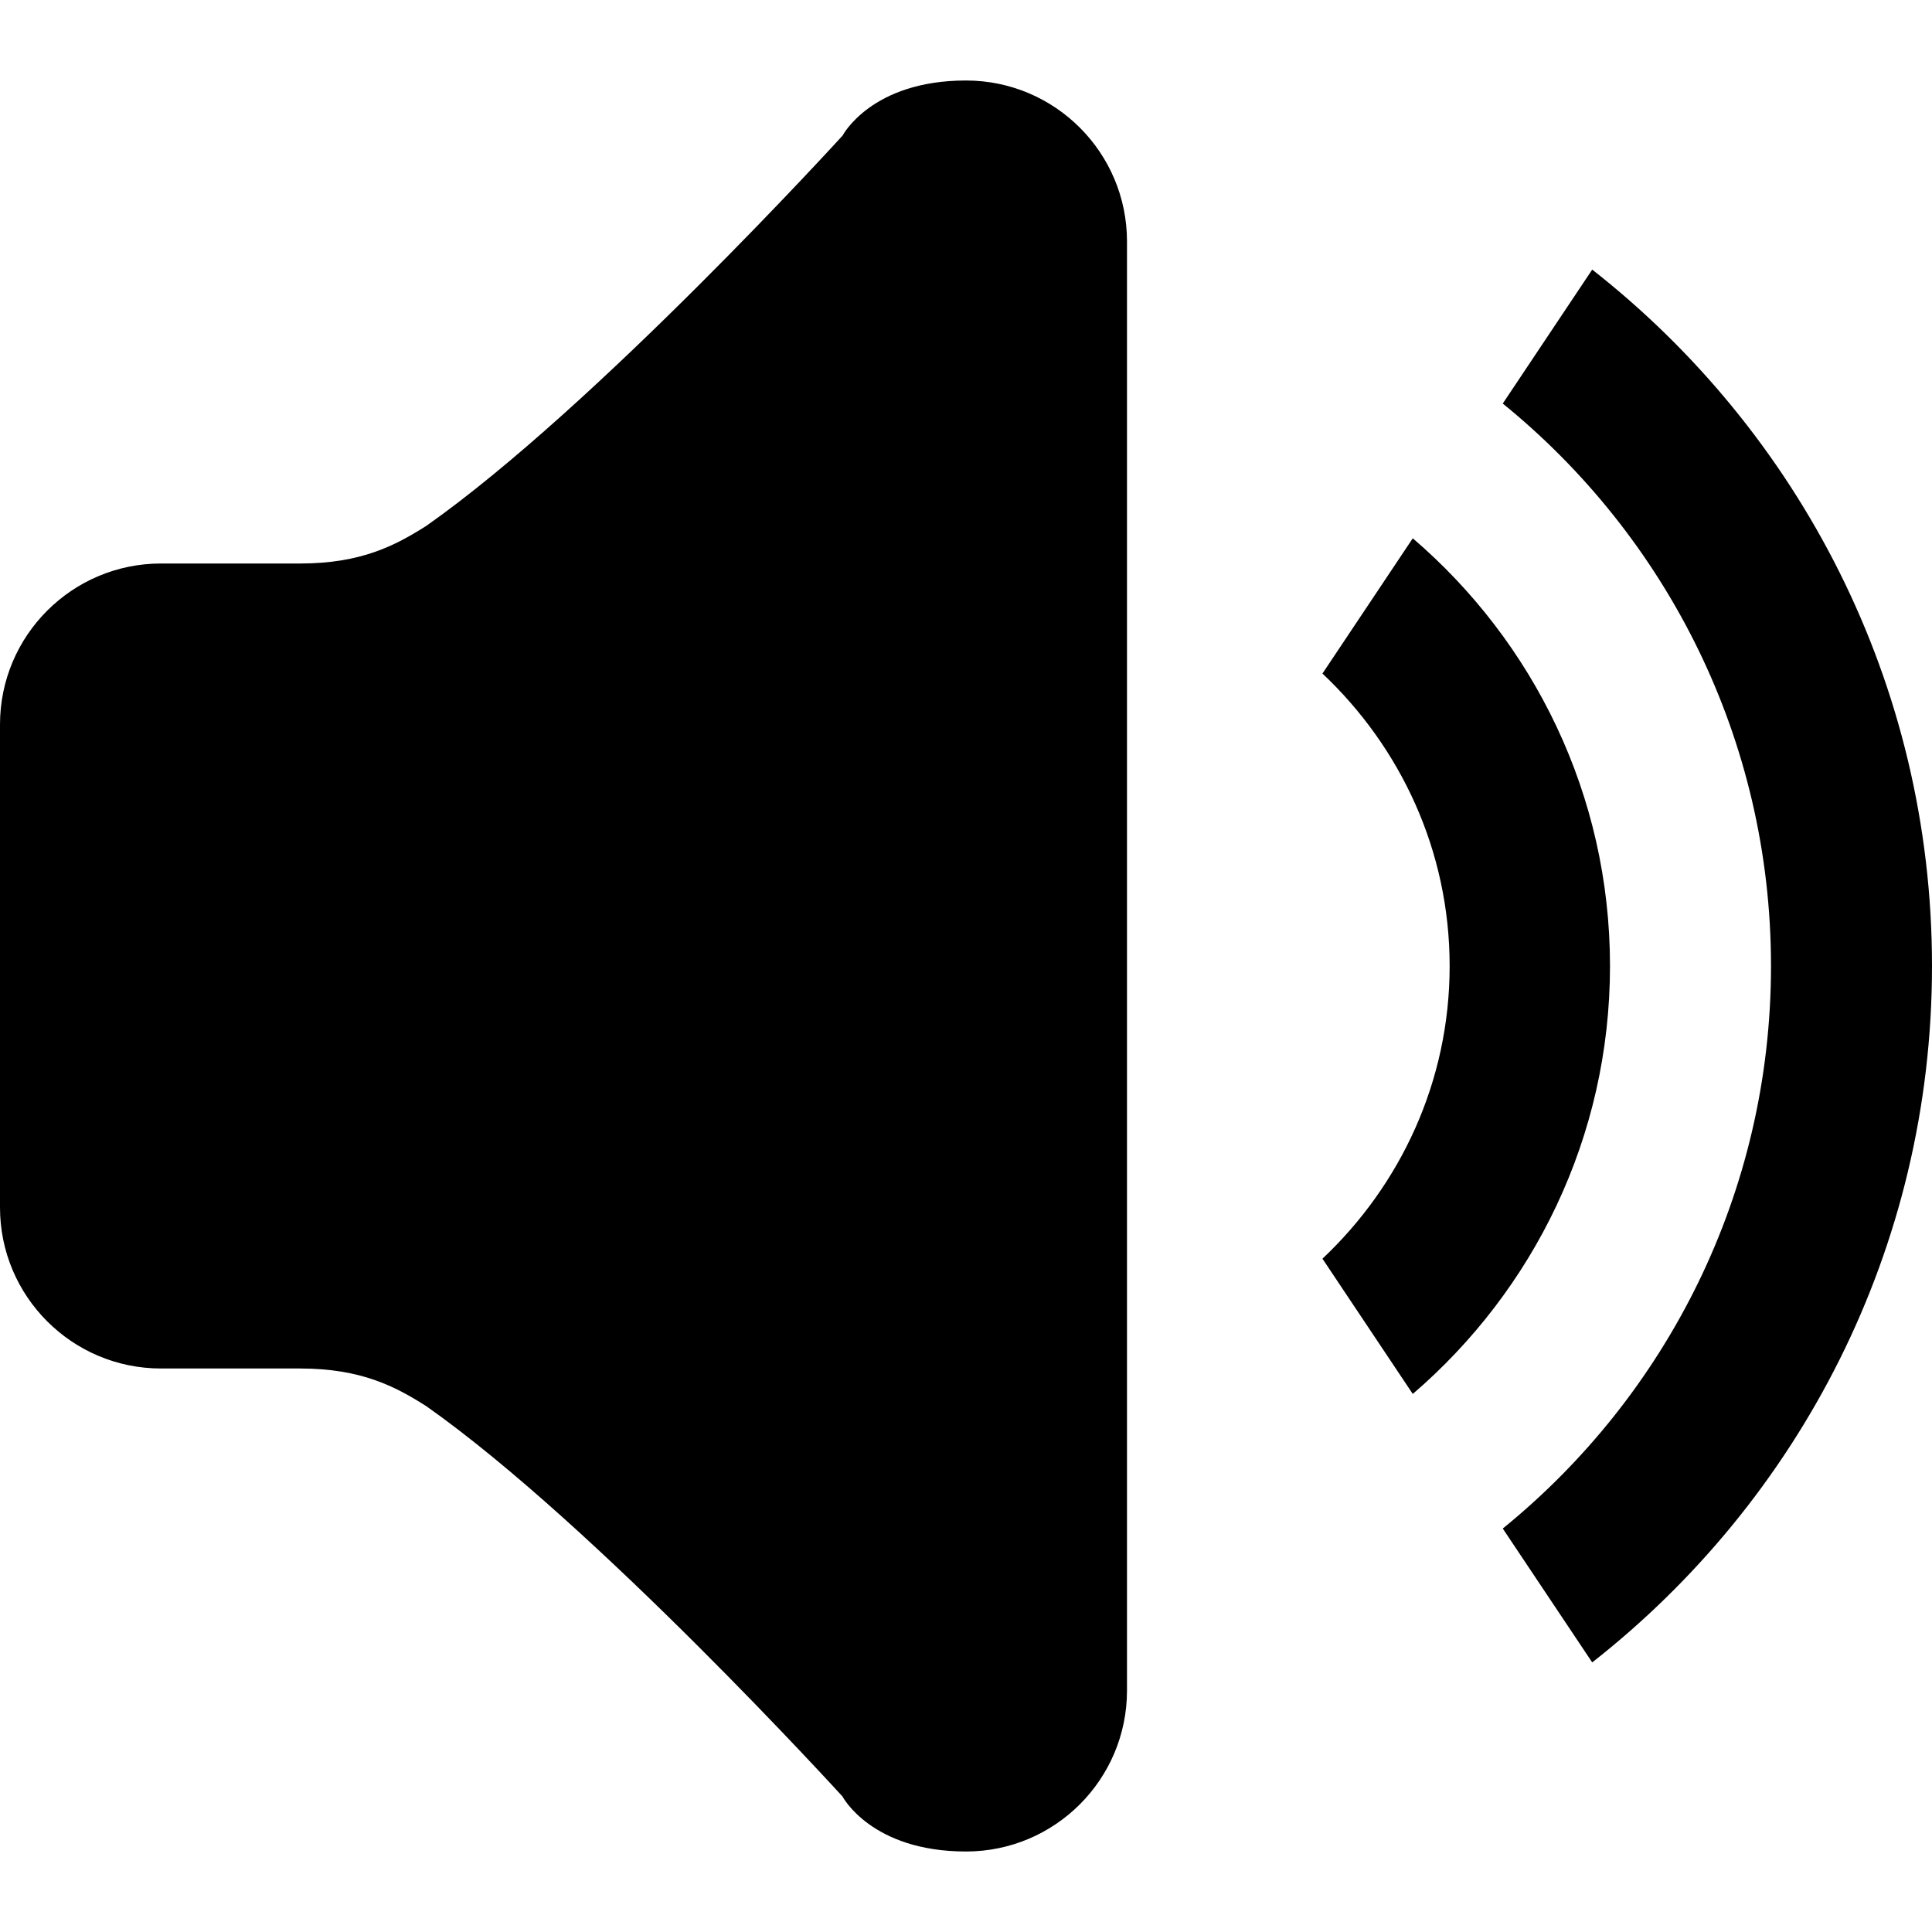
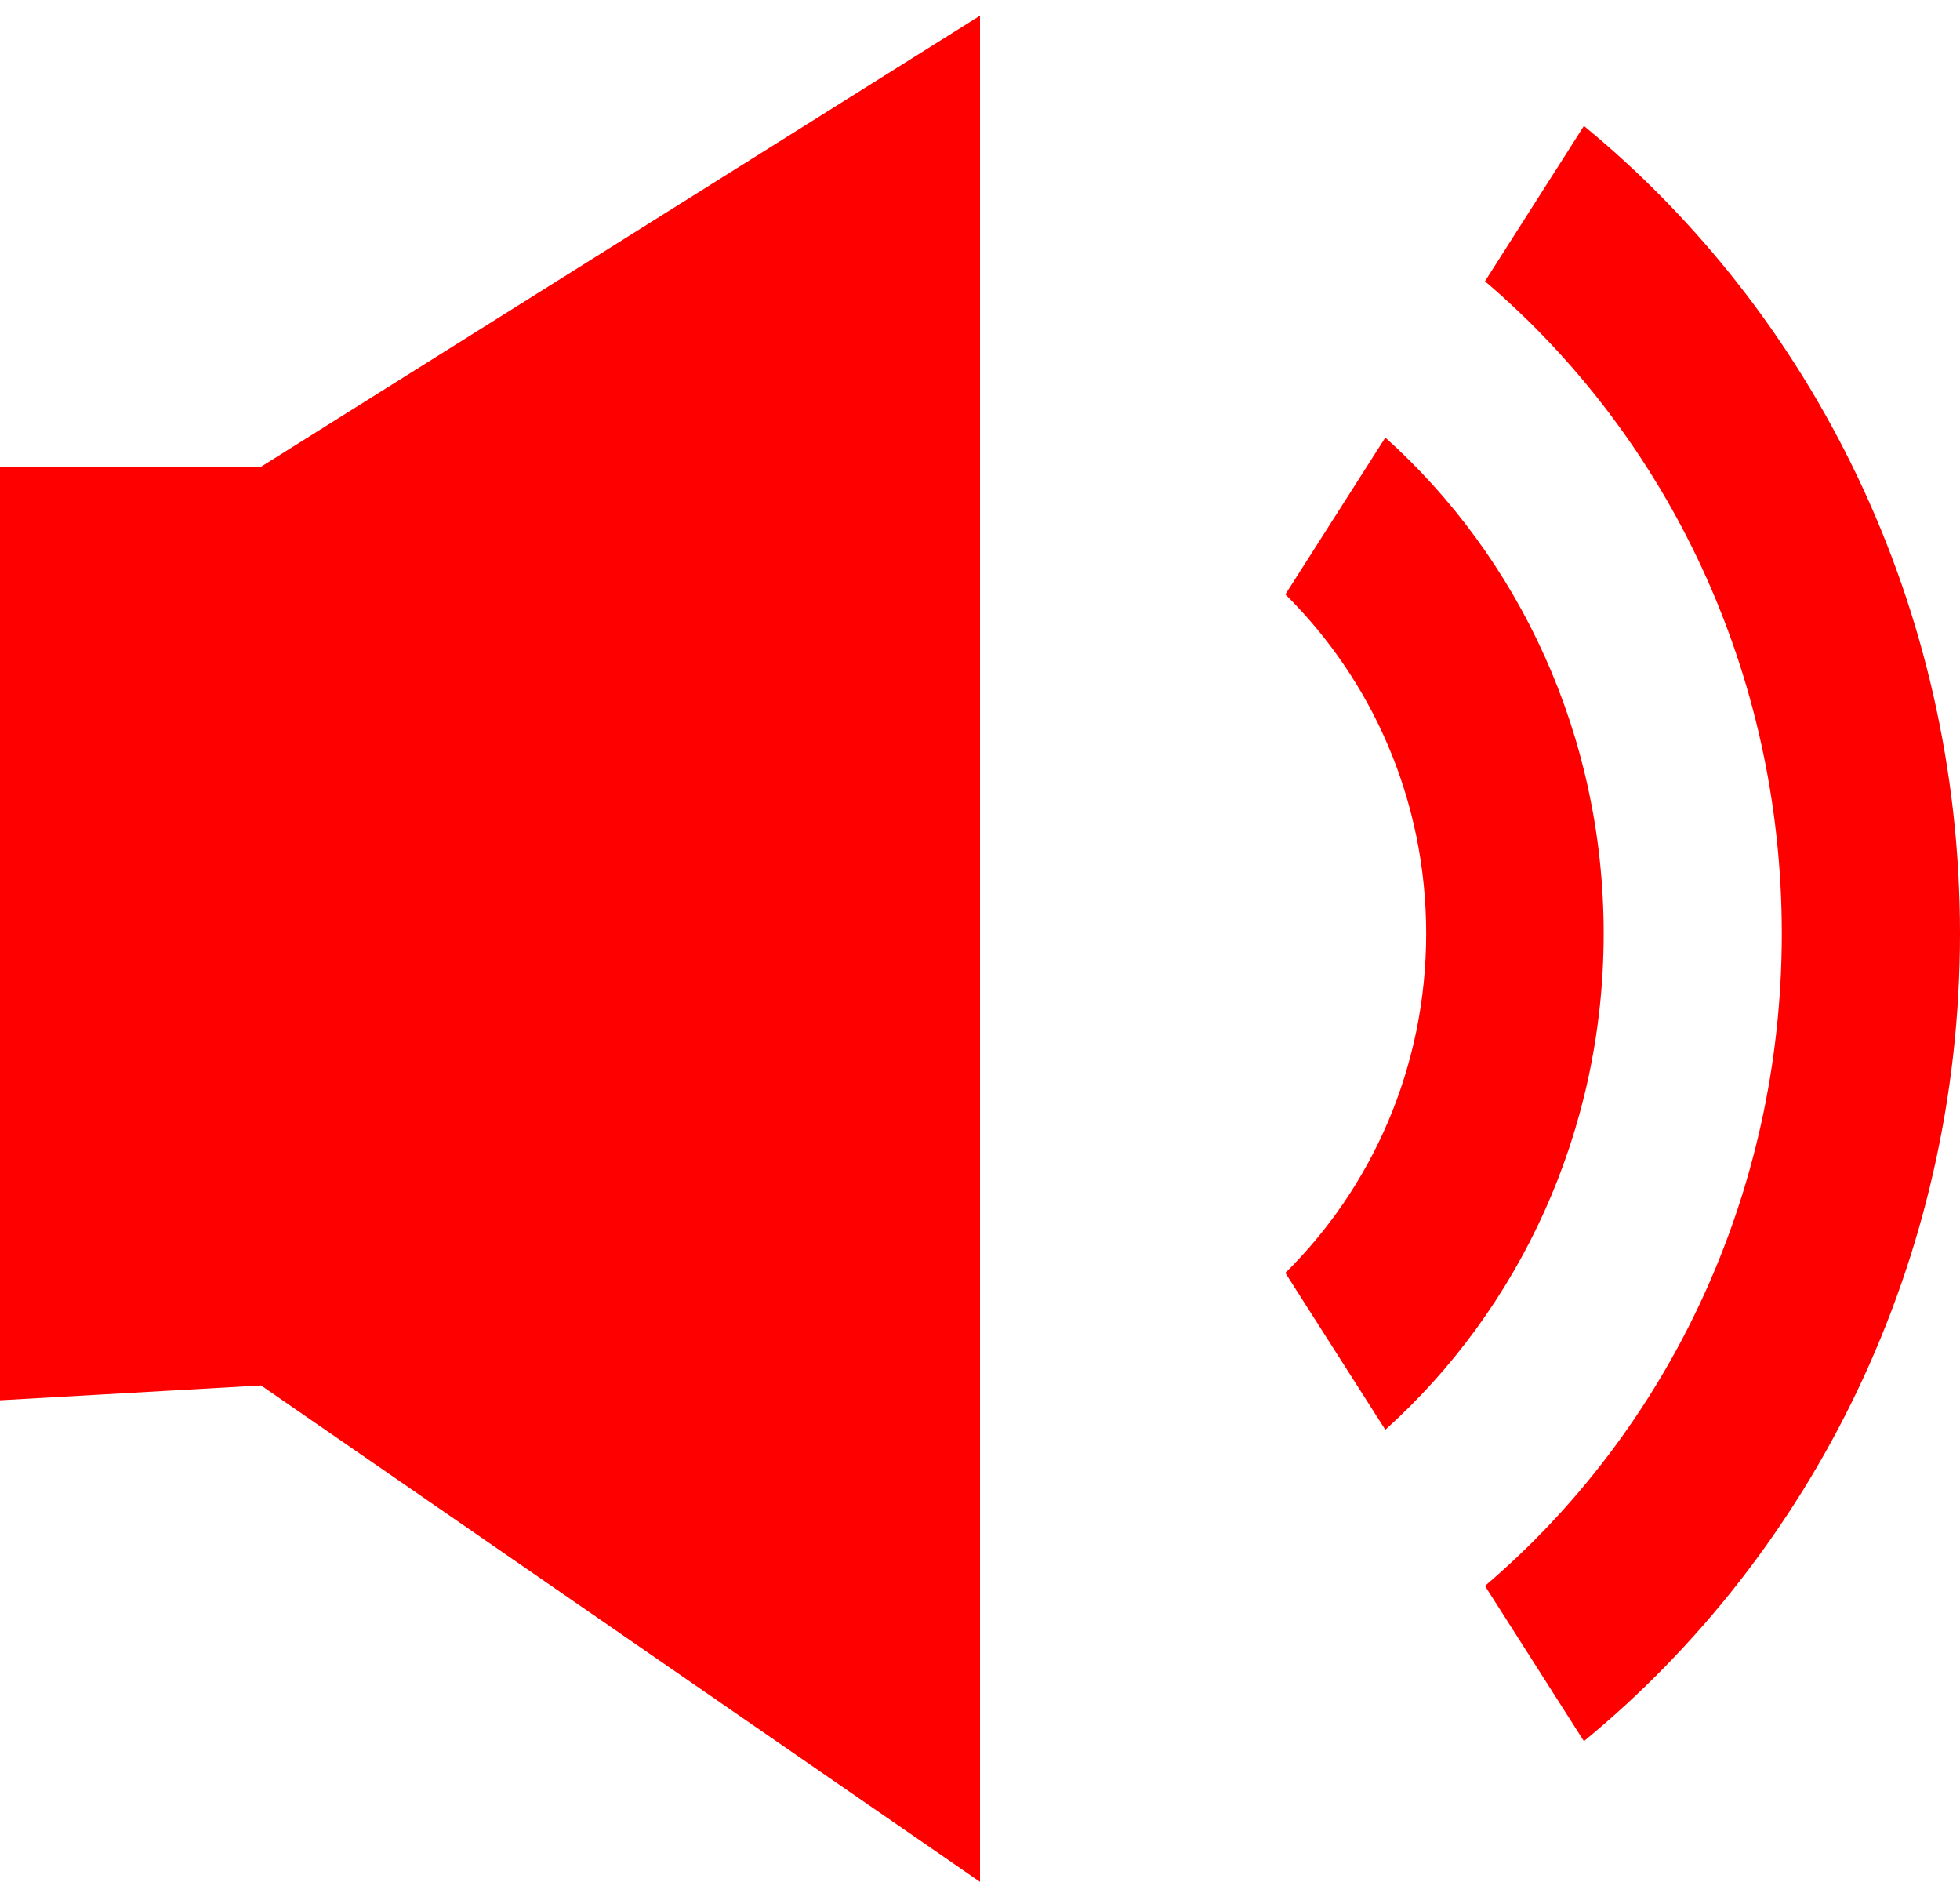
- <svg xmlns="http://www.w3.org/2000/svg" enable-background="new 0 0 24 24" height="24px" id="Layer_1" version="1.1" viewBox="0 0 24 24" width="24px" xml:space="preserve">
-   <g>
-     <g>
-       <path clip-rule="evenodd" d="M19.779,3.349l-1.111,1.664C20.699,6.663,22,9.179,22,12    c0,2.822-1.301,5.338-3.332,6.988l1.111,1.663C22.345,18.639,24,15.516,24,12C24,8.485,22.346,5.362,19.779,3.349z M17.55,6.687    l-1.122,1.68c0.968,0.913,1.58,2.198,1.58,3.634s-0.612,2.722-1.58,3.635l1.122,1.68C19.047,16.03,20,14.128,20,12    C20,9.873,19.048,7.971,17.55,6.687z M12,1c-1.177,0-1.533,0.684-1.533,0.684S7.406,5.047,5.298,6.531C4.91,6.778,4.484,7,3.73,7    H2C0.896,7,0,7.896,0,9v6c0,1.104,0.896,2,2,2h1.73c0.754,0,1.18,0.222,1.567,0.469c2.108,1.484,5.169,4.848,5.169,4.848    S10.823,23,12,23c1.104,0,2-0.895,2-2V3C14,1.895,13.104,1,12,1z" fill-rule="evenodd" />
+ <svg xmlns="http://www.w3.org/2000/svg" width="25px" height="24px" viewBox="0 0 25 24" version="1.1">
+   <defs />
+   <g id="Page-1" stroke="none" stroke-width="1" fill="none" fill-rule="evenodd">
+     <g id="1489683220_volume-24" fill-rule="nonzero" fill="#ff0000">
+       <g id="Layer_1">
+         <path d="M20.203,1.606 L18.941,3.587 C21.249,5.551 22.727,8.546 22.727,11.905 C22.727,15.264 21.249,18.26 18.941,20.224 L20.203,22.204 C23.119,19.808 25,16.09 25,11.905 C25,7.72 23.12,4.002 20.203,1.606 Z M17.67,5.58 L16.395,7.58 C17.495,8.667 18.191,10.196 18.191,11.906 C18.191,13.615 17.495,15.146 16.395,16.233 L17.67,18.233 C19.372,16.702 20.455,14.438 20.455,11.905 C20.455,9.373 19.373,7.108 17.67,5.58 Z M3.33,5.952 L0,5.952 L5.98913968e-15,17.857 L3.33,17.668 L12.5,23.998 L12.5,0.2 L3.33,5.952 Z" id="Shape" />
+       </g>
    </g>
  </g>
</svg>
